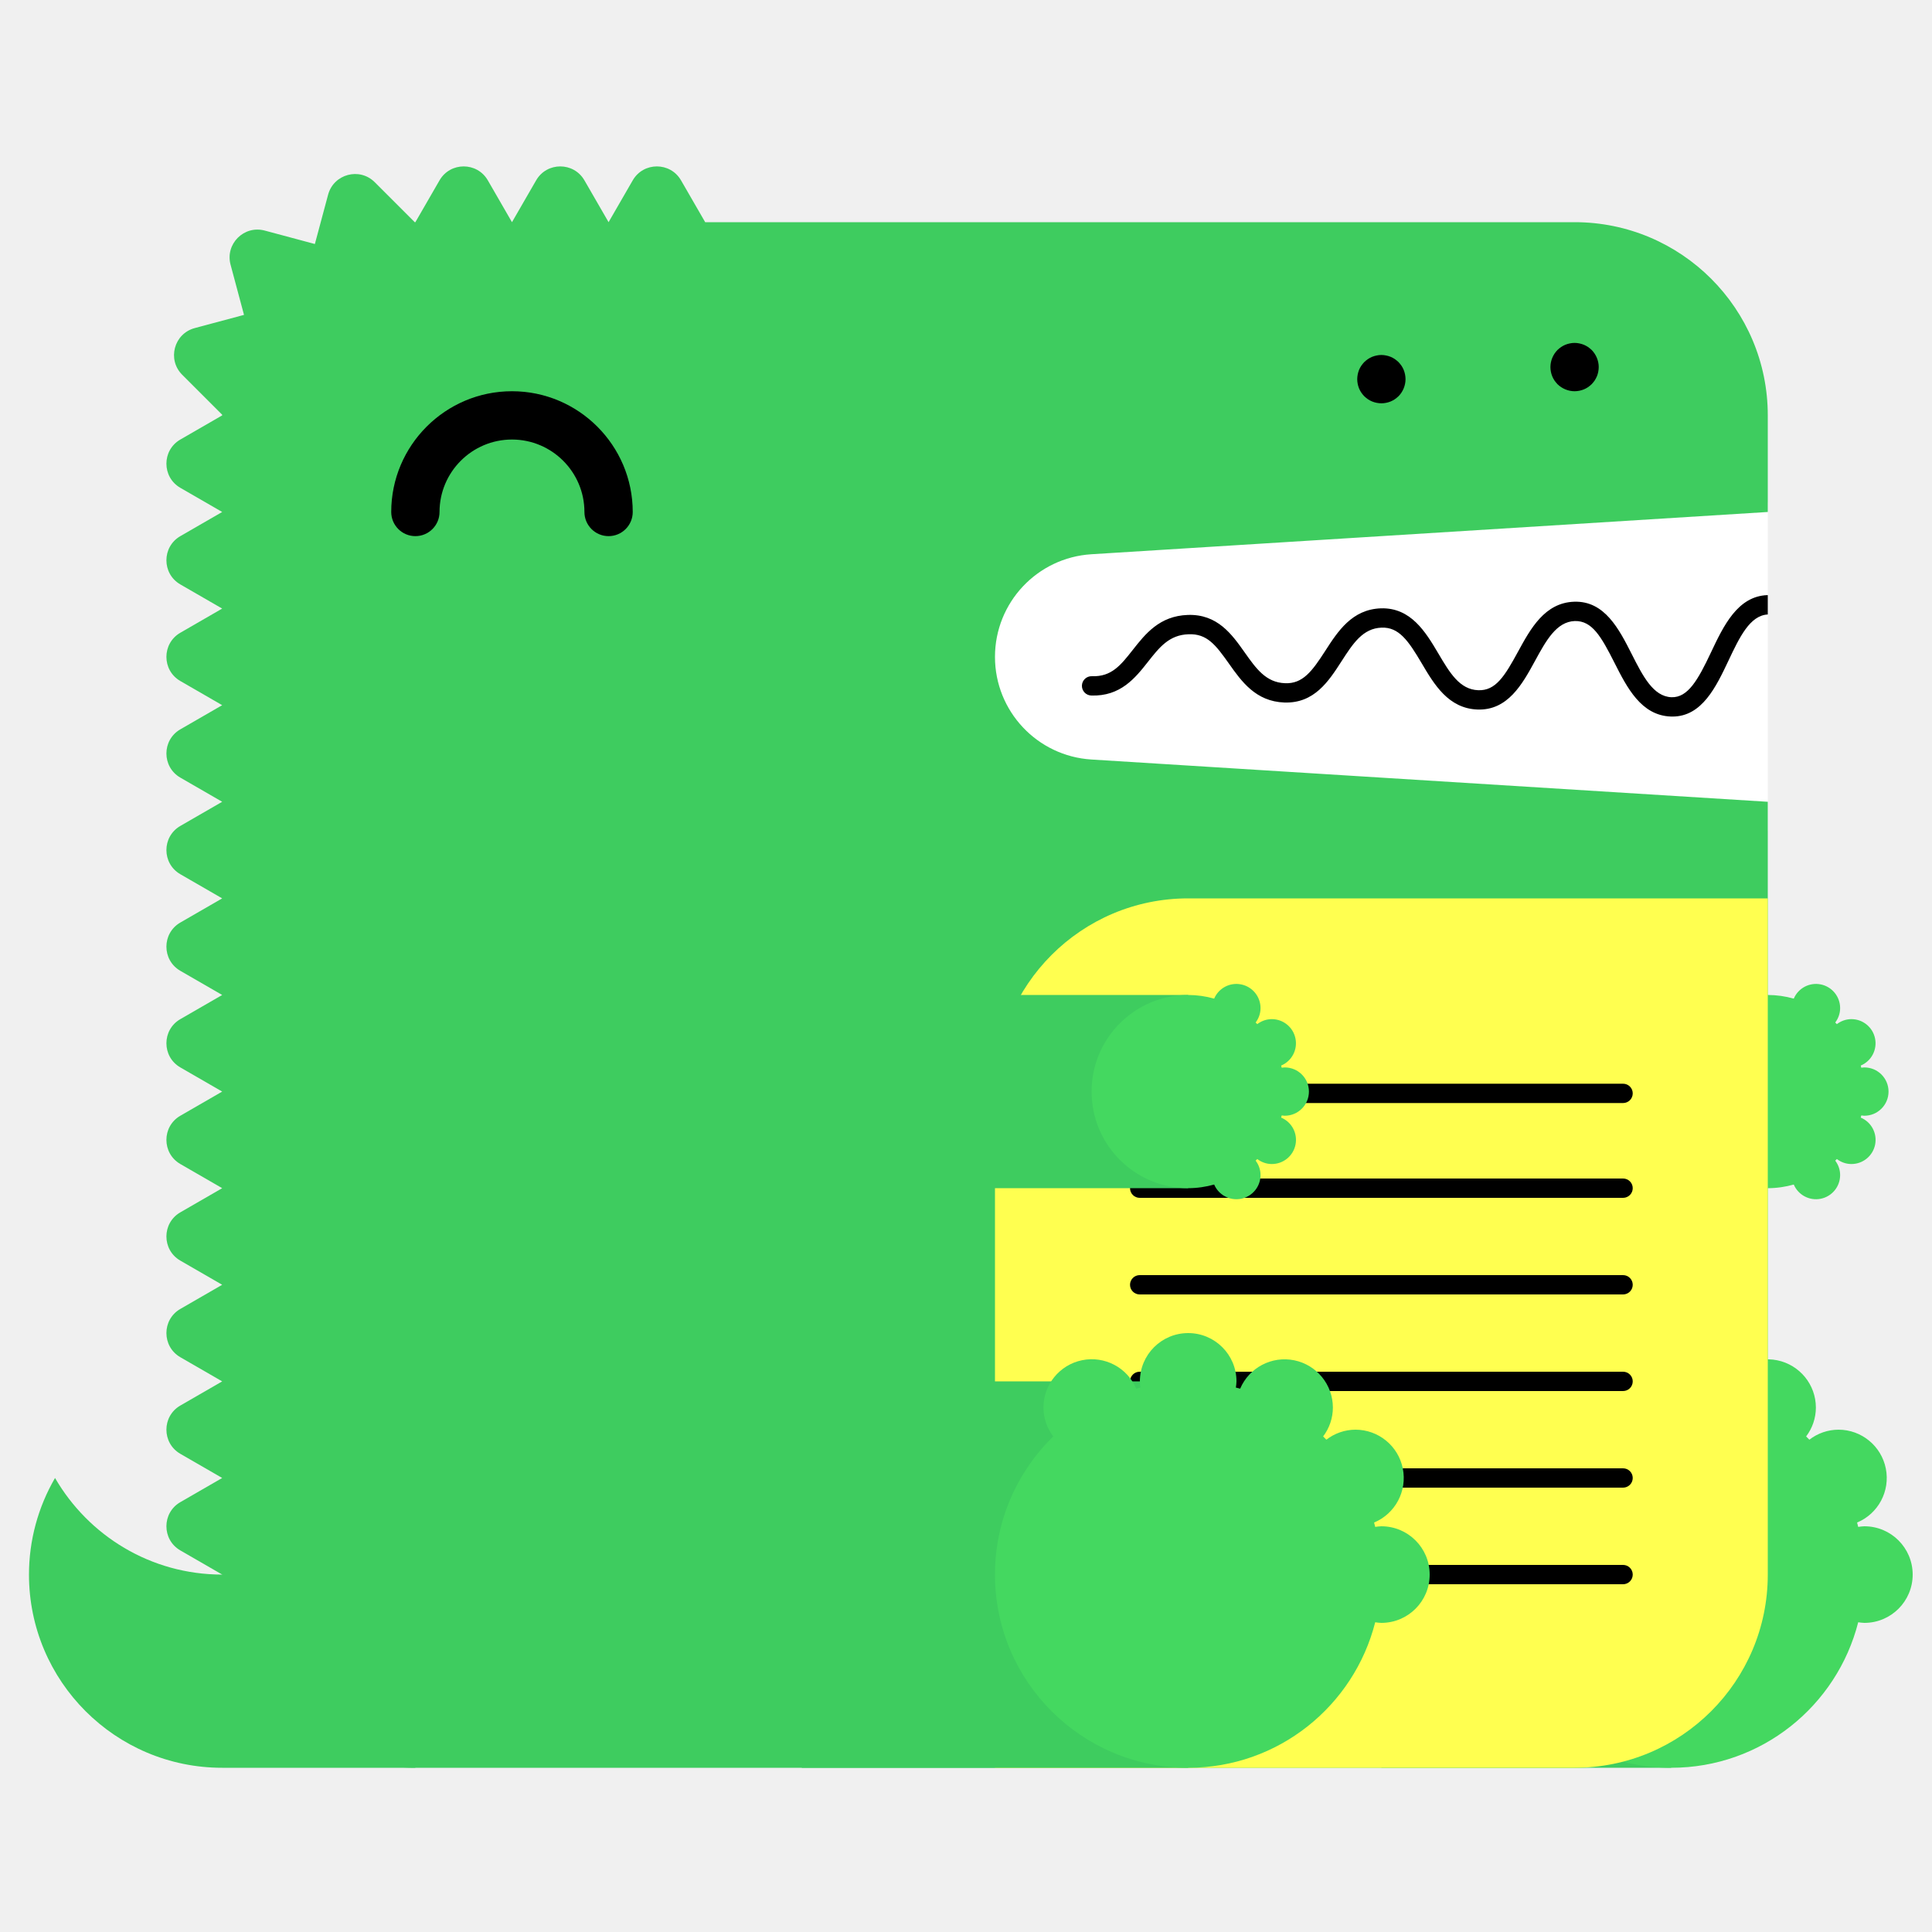
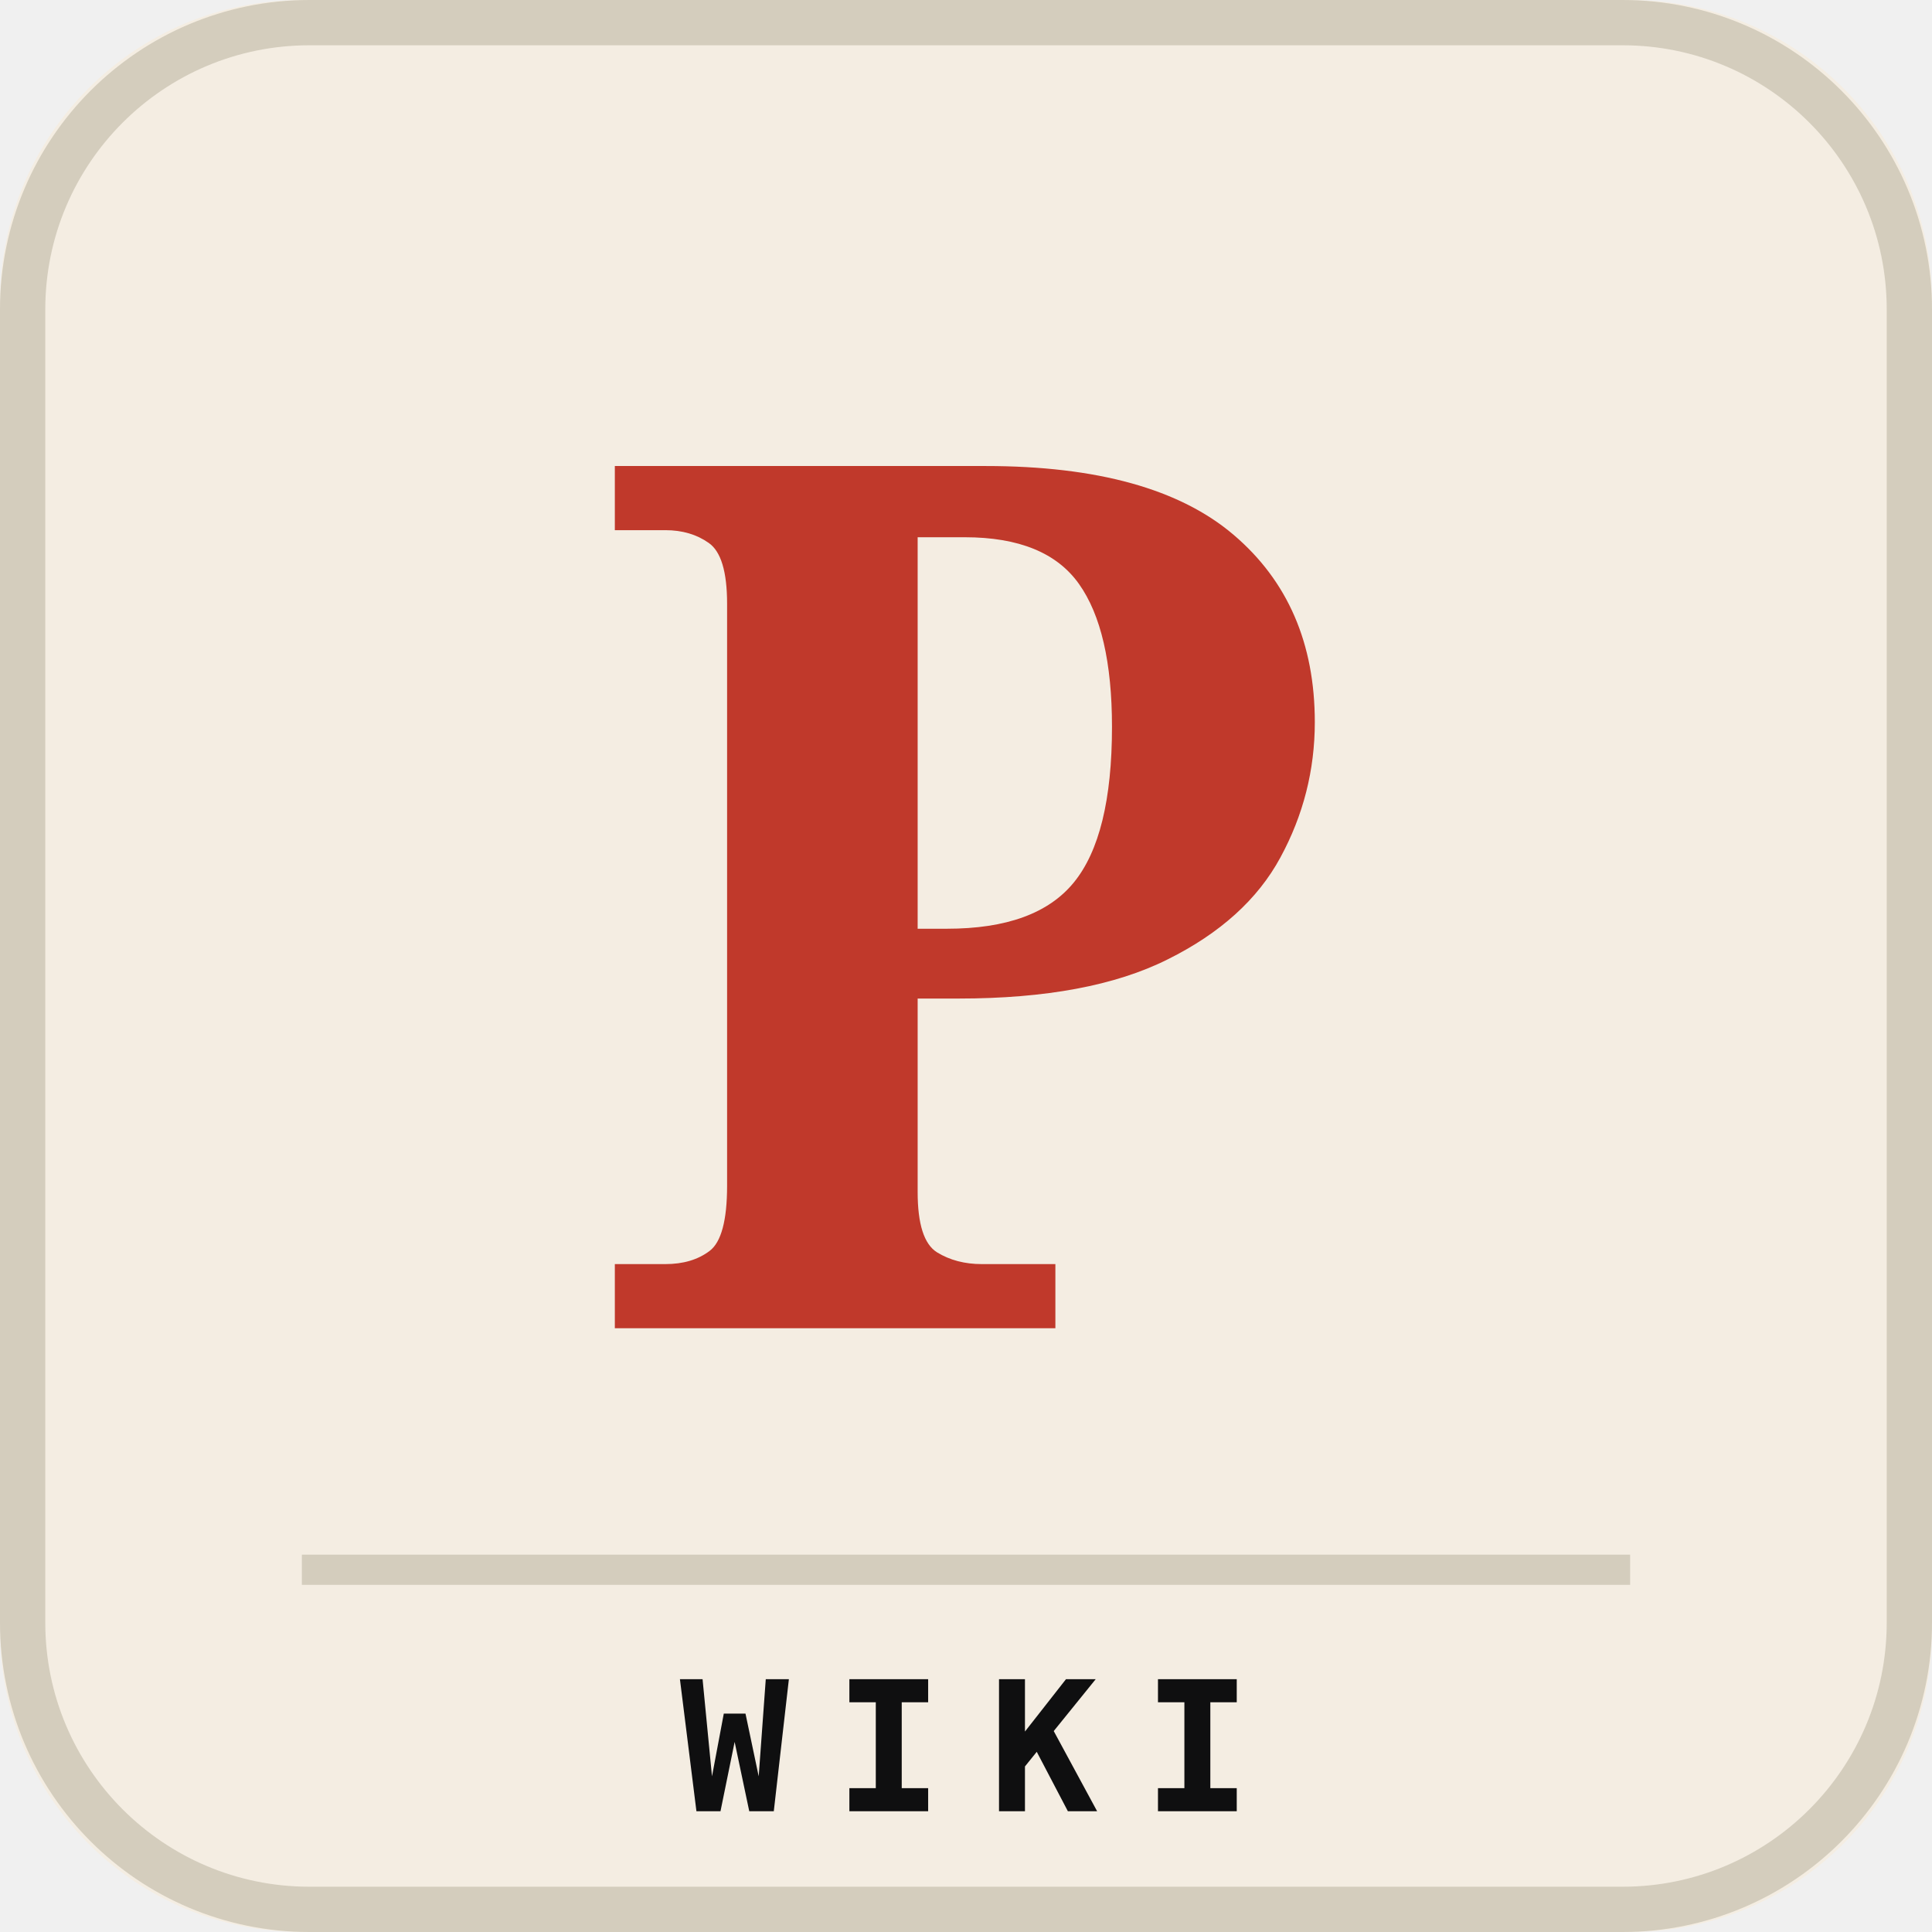
- <svg xmlns="http://www.w3.org/2000/svg" width="200" height="200" viewBox="0 0 200 200">
-   <g fill="none" fill-rule="evenodd">
-     <path fill="#FFF" d="M99 52h84v34H99z" />
-     <path d="M23 163c-7.398 0-13.843-4.027-17.303-10A19.886 19.886 0 0 0 3 163c0 11.046 8.954 20 20 20h20v-20H23z" fill="#3ECC5F" />
-     <path d="M112.98 57.376L183 53V43c0-11.046-8.954-20-20-20H73l-2.5-4.33c-1.112-1.925-3.889-1.925-5 0L63 23l-2.5-4.33c-1.111-1.925-3.889-1.925-5 0L53 23l-2.5-4.33c-1.111-1.925-3.889-1.925-5 0L43 23c-.022 0-.042.003-.065.003l-4.142-4.141c-1.57-1.571-4.252-.853-4.828 1.294l-1.369 5.104-5.192-1.392c-2.148-.575-4.111 1.389-3.535 3.536l1.39 5.193-5.102 1.367c-2.148.576-2.867 3.259-1.296 4.83l4.142 4.142c0 .021-.003.042-.003.064l-4.33 2.5c-1.925 1.111-1.925 3.889 0 5L23 53l-4.33 2.5c-1.925 1.111-1.925 3.889 0 5L23 63l-4.33 2.5c-1.925 1.111-1.925 3.889 0 5L23 73l-4.33 2.5c-1.925 1.111-1.925 3.889 0 5L23 83l-4.33 2.5c-1.925 1.111-1.925 3.889 0 5L23 93l-4.33 2.5c-1.925 1.111-1.925 3.889 0 5L23 103l-4.33 2.5c-1.925 1.111-1.925 3.889 0 5L23 113l-4.33 2.5c-1.925 1.111-1.925 3.889 0 5L23 123l-4.33 2.5c-1.925 1.111-1.925 3.889 0 5L23 133l-4.33 2.5c-1.925 1.111-1.925 3.889 0 5L23 143l-4.33 2.5c-1.925 1.111-1.925 3.889 0 5L23 153l-4.33 2.5c-1.925 1.111-1.925 3.889 0 5L23 163c0 11.046 8.954 20 20 20h120c11.046 0 20-8.954 20-20V83l-70.02-4.376A10.645 10.645 0 0 1 103 68c0-5.621 4.37-10.273 9.98-10.624" fill="#3ECC5F" />
-     <path fill="#3ECC5F" d="M143 183h30v-40h-30z" />
-     <path d="M193 158c-.219 0-.428.037-.639.064-.038-.15-.074-.301-.116-.451A5 5 0 0 0 190.32 148a4.96 4.96 0 0 0-3.016 1.036 26.531 26.531 0 0 0-.335-.336 4.955 4.955 0 0 0 1.011-2.987 5 5 0 0 0-9.599-1.959c-.148-.042-.297-.077-.445-.115.027-.211.064-.42.064-.639a5 5 0 0 0-5-5 5 5 0 0 0-5 5c0 .219.037.428.064.639-.148.038-.297.073-.445.115a4.998 4.998 0 0 0-9.599 1.959c0 1.125.384 2.151 1.011 2.987-3.717 3.632-6.031 8.693-6.031 14.3 0 11.046 8.954 20 20 20 9.339 0 17.16-6.41 19.361-15.064.211.027.42.064.639.064a5 5 0 0 0 5-5 5 5 0 0 0-5-5" fill="#44D860" />
-     <path fill="#3ECC5F" d="M153 123h30v-20h-30z" />
-     <path d="M193 115.5a2.5 2.5 0 1 0 0-5c-.109 0-.214.019-.319.032-.02-.075-.037-.15-.058-.225a2.501 2.501 0 0 0-.963-4.807c-.569 0-1.088.197-1.508.518a6.653 6.653 0 0 0-.168-.168c.314-.417.506-.931.506-1.494a2.5 2.5 0 0 0-4.8-.979A9.987 9.987 0 0 0 183 103c-5.522 0-10 4.478-10 10s4.478 10 10 10c.934 0 1.833-.138 2.69-.377a2.5 2.5 0 0 0 4.8-.979c0-.563-.192-1.077-.506-1.494.057-.055.113-.111.168-.168.42.321.939.518 1.508.518a2.5 2.5 0 0 0 .963-4.807c.021-.074.038-.15.058-.225.105.013.21.032.319.032" fill="#44D860" />
-     <path d="M63 55.5a2.5 2.5 0 0 1-2.5-2.5c0-4.136-3.364-7.5-7.5-7.5s-7.5 3.364-7.5 7.5a2.5 2.5 0 1 1-5 0c0-6.893 5.607-12.5 12.5-12.5S65.5 46.107 65.5 53a2.5 2.5 0 0 1-2.5 2.5" fill="#000" />
-     <path d="M103 183h60c11.046 0 20-8.954 20-20V93h-60c-11.046 0-20 8.954-20 20v70z" fill="#FFFF50" />
-     <path d="M168.02 124h-50.04a1 1 0 1 1 0-2h50.04a1 1 0 1 1 0 2m0 20h-50.04a1 1 0 1 1 0-2h50.04a1 1 0 1 1 0 2m0 20h-50.04a1 1 0 1 1 0-2h50.04a1 1 0 1 1 0 2m0-49.814h-50.04a1 1 0 1 1 0-2h50.04a1 1 0 1 1 0 2m0 19.814h-50.04a1 1 0 1 1 0-2h50.04a1 1 0 1 1 0 2m0 20h-50.04a1 1 0 1 1 0-2h50.04a1 1 0 1 1 0 2M183 61.611c-.012 0-.022-.006-.034-.005-3.09.105-4.552 3.196-5.842 5.923-1.346 2.85-2.387 4.703-4.093 4.647-1.889-.068-2.969-2.202-4.113-4.46-1.314-2.594-2.814-5.536-5.963-5.426-3.046.104-4.513 2.794-5.807 5.167-1.377 2.528-2.314 4.065-4.121 3.994-1.927-.07-2.951-1.805-4.136-3.813-1.321-2.236-2.848-4.75-5.936-4.664-2.994.103-4.465 2.385-5.763 4.4-1.373 2.13-2.335 3.428-4.165 3.351-1.973-.07-2.992-1.51-4.171-3.177-1.324-1.873-2.816-3.993-5.895-3.89-2.928.1-4.399 1.97-5.696 3.618-1.232 1.564-2.194 2.802-4.229 2.724a1 1 0 0 0-.072 2c3.017.101 4.545-1.8 5.872-3.487 1.177-1.496 2.193-2.787 4.193-2.855 1.926-.082 2.829 1.115 4.195 3.045 1.297 1.834 2.769 3.914 5.731 4.021 3.103.104 4.596-2.215 5.918-4.267 1.182-1.834 2.202-3.417 4.15-3.484 1.793-.067 2.769 1.35 4.145 3.681 1.297 2.197 2.766 4.686 5.787 4.796 3.125.108 4.634-2.62 5.949-5.035 1.139-2.088 2.214-4.06 4.119-4.126 1.793-.042 2.728 1.595 4.111 4.33 1.292 2.553 2.757 5.445 5.825 5.556l.169.003c3.064 0 4.518-3.075 5.805-5.794 1.139-2.41 2.217-4.68 4.067-4.773v-2z" fill="#000" />
-     <path fill="#3ECC5F" d="M83 183h40v-40H83z" />
-     <path d="M143 158c-.219 0-.428.037-.639.064-.038-.15-.074-.301-.116-.451A5 5 0 0 0 140.32 148a4.96 4.96 0 0 0-3.016 1.036 26.531 26.531 0 0 0-.335-.336 4.955 4.955 0 0 0 1.011-2.987 5 5 0 0 0-9.599-1.959c-.148-.042-.297-.077-.445-.115.027-.211.064-.42.064-.639a5 5 0 0 0-5-5 5 5 0 0 0-5 5c0 .219.037.428.064.639-.148.038-.297.073-.445.115a4.998 4.998 0 0 0-9.599 1.959c0 1.125.384 2.151 1.011 2.987-3.717 3.632-6.031 8.693-6.031 14.3 0 11.046 8.954 20 20 20 9.339 0 17.16-6.41 19.361-15.064.211.027.42.064.639.064a5 5 0 0 0 5-5 5 5 0 0 0-5-5" fill="#44D860" />
-     <path fill="#3ECC5F" d="M83 123h40v-20H83z" />
-     <path d="M133 115.5a2.5 2.5 0 1 0 0-5c-.109 0-.214.019-.319.032-.02-.075-.037-.15-.058-.225a2.501 2.501 0 0 0-.963-4.807c-.569 0-1.088.197-1.508.518a6.653 6.653 0 0 0-.168-.168c.314-.417.506-.931.506-1.494a2.5 2.5 0 0 0-4.8-.979A9.987 9.987 0 0 0 123 103c-5.522 0-10 4.478-10 10s4.478 10 10 10c.934 0 1.833-.138 2.69-.377a2.5 2.5 0 0 0 4.8-.979c0-.563-.192-1.077-.506-1.494.057-.055.113-.111.168-.168.42.321.939.518 1.508.518a2.5 2.5 0 0 0 .963-4.807c.021-.074.038-.15.058-.225.105.013.21.032.319.032" fill="#44D860" />
-     <path d="M143 41.75c-.16 0-.33-.02-.49-.05a2.52 2.52 0 0 1-.47-.14c-.15-.06-.29-.14-.431-.23-.13-.09-.259-.2-.38-.31-.109-.12-.219-.24-.309-.38s-.17-.28-.231-.43a2.619 2.619 0 0 1-.189-.96c0-.16.02-.33.05-.49.03-.16.08-.31.139-.47.061-.15.141-.29.231-.43.09-.13.2-.26.309-.38.121-.11.25-.22.38-.31.141-.09.281-.17.431-.23.149-.06.31-.11.47-.14.32-.07.65-.07.98 0 .159.03.32.08.47.14.149.06.29.14.43.23.13.09.259.2.38.31.11.12.22.25.31.38.09.14.17.28.23.43.06.16.11.31.14.47.029.16.05.33.05.49 0 .66-.271 1.31-.73 1.77-.121.11-.25.22-.38.31-.14.09-.281.17-.43.23a2.565 2.565 0 0 1-.96.19m20-1.25c-.66 0-1.3-.27-1.771-.73a3.802 3.802 0 0 1-.309-.38c-.09-.14-.17-.28-.231-.43a2.619 2.619 0 0 1-.189-.96c0-.66.27-1.3.729-1.77.121-.11.25-.22.38-.31.141-.09.281-.17.431-.23.149-.06.31-.11.47-.14.32-.07.66-.07.98 0 .159.03.32.08.47.14.149.06.29.14.43.23.13.09.259.2.38.31.459.47.73 1.11.73 1.77 0 .16-.021.33-.05.49-.03.16-.08.32-.14.47-.07.15-.14.29-.23.43-.09.13-.2.26-.31.38-.121.11-.25.22-.38.31-.14.09-.281.17-.43.23a2.565 2.565 0 0 1-.96.19" fill="#000" />
-   </g>
+ <svg xmlns="http://www.w3.org/2000/svg" viewBox="0 0 64 64" role="img" aria-label="Pomegra Wiki">
+   <rect width="64" height="64" rx="10" fill="#f4ede2" />
+   <rect x="0.75" y="0.75" width="62.5" height="62.5" rx="9.5" fill="none" stroke="#d4cdbd" stroke-width="1.5" />
+   <line x1="10" y1="52" x2="54" y2="52" stroke="#d4cdbd" stroke-width="1" />
+   <text x="32" y="44" text-anchor="middle" font-family="'Source Serif 4','Source Serif Pro',Georgia,serif" font-size="40" font-weight="700" fill="#c0392b">P</text>
+   <text x="32" y="60" text-anchor="middle" font-family="ui-monospace,SFMono-Regular,Menlo,monospace" font-size="6" letter-spacing="1.5" font-weight="700" fill="#0f0f10">WIKI</text>
</svg>
